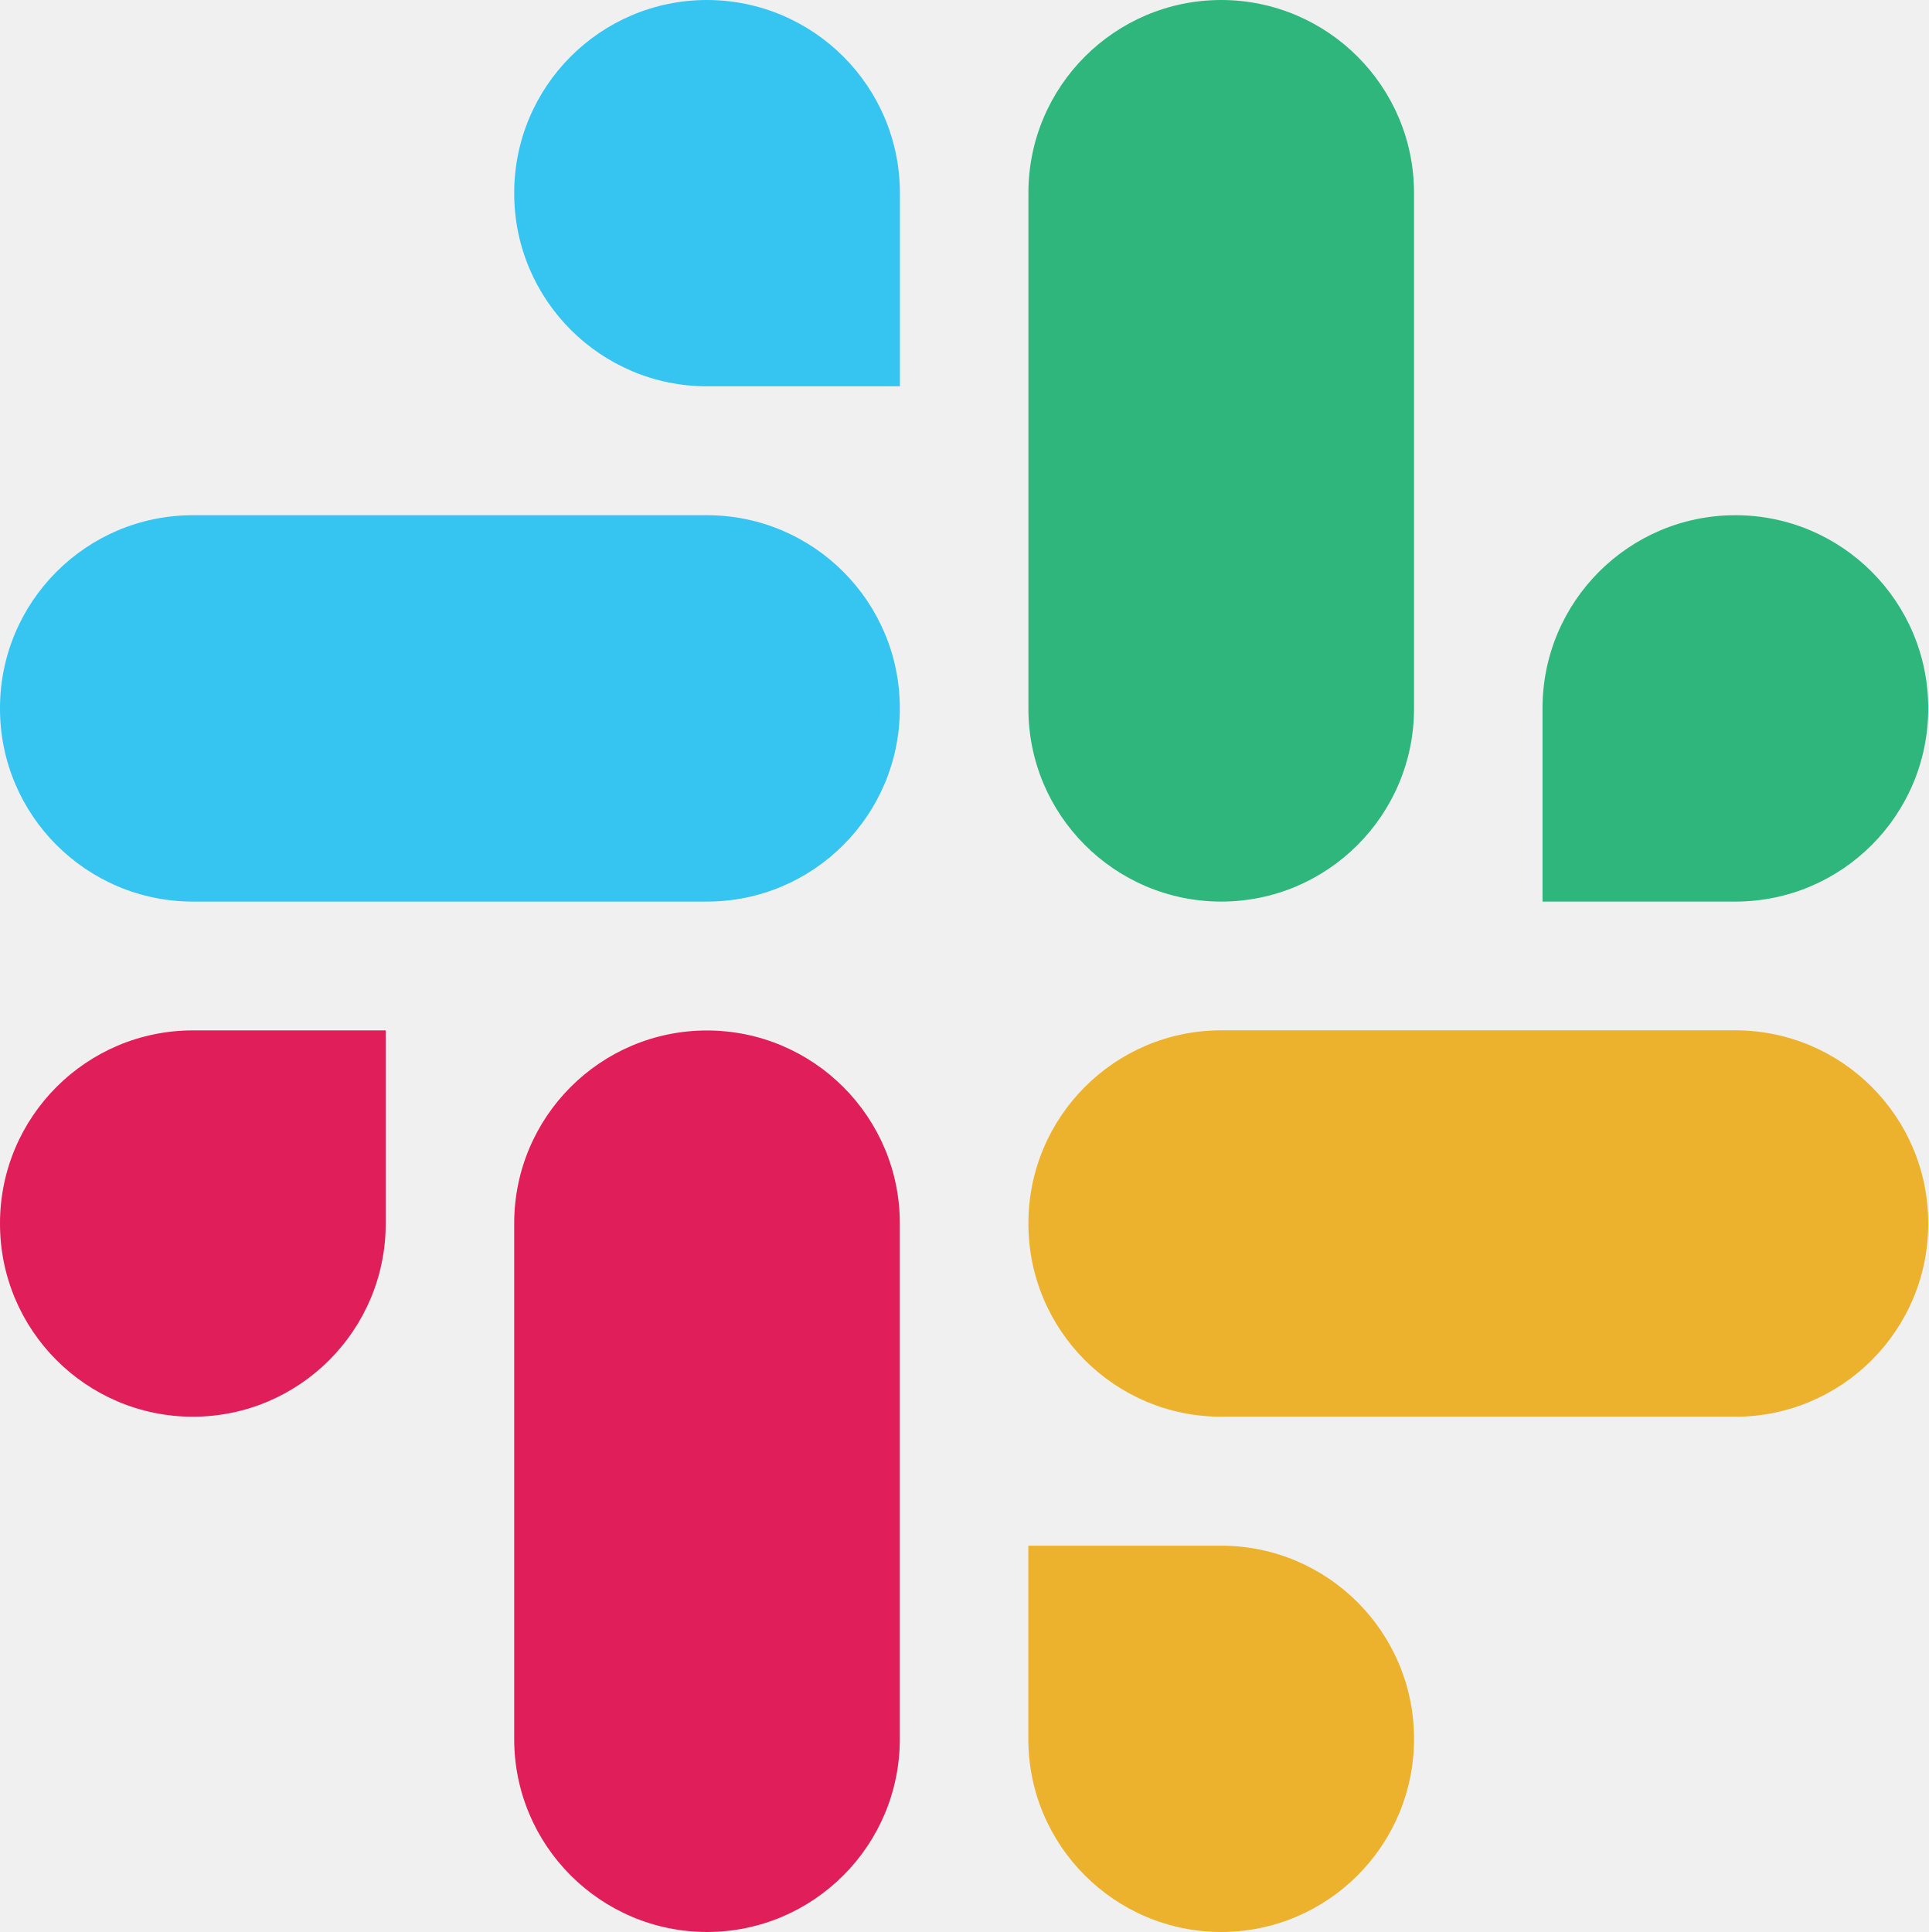
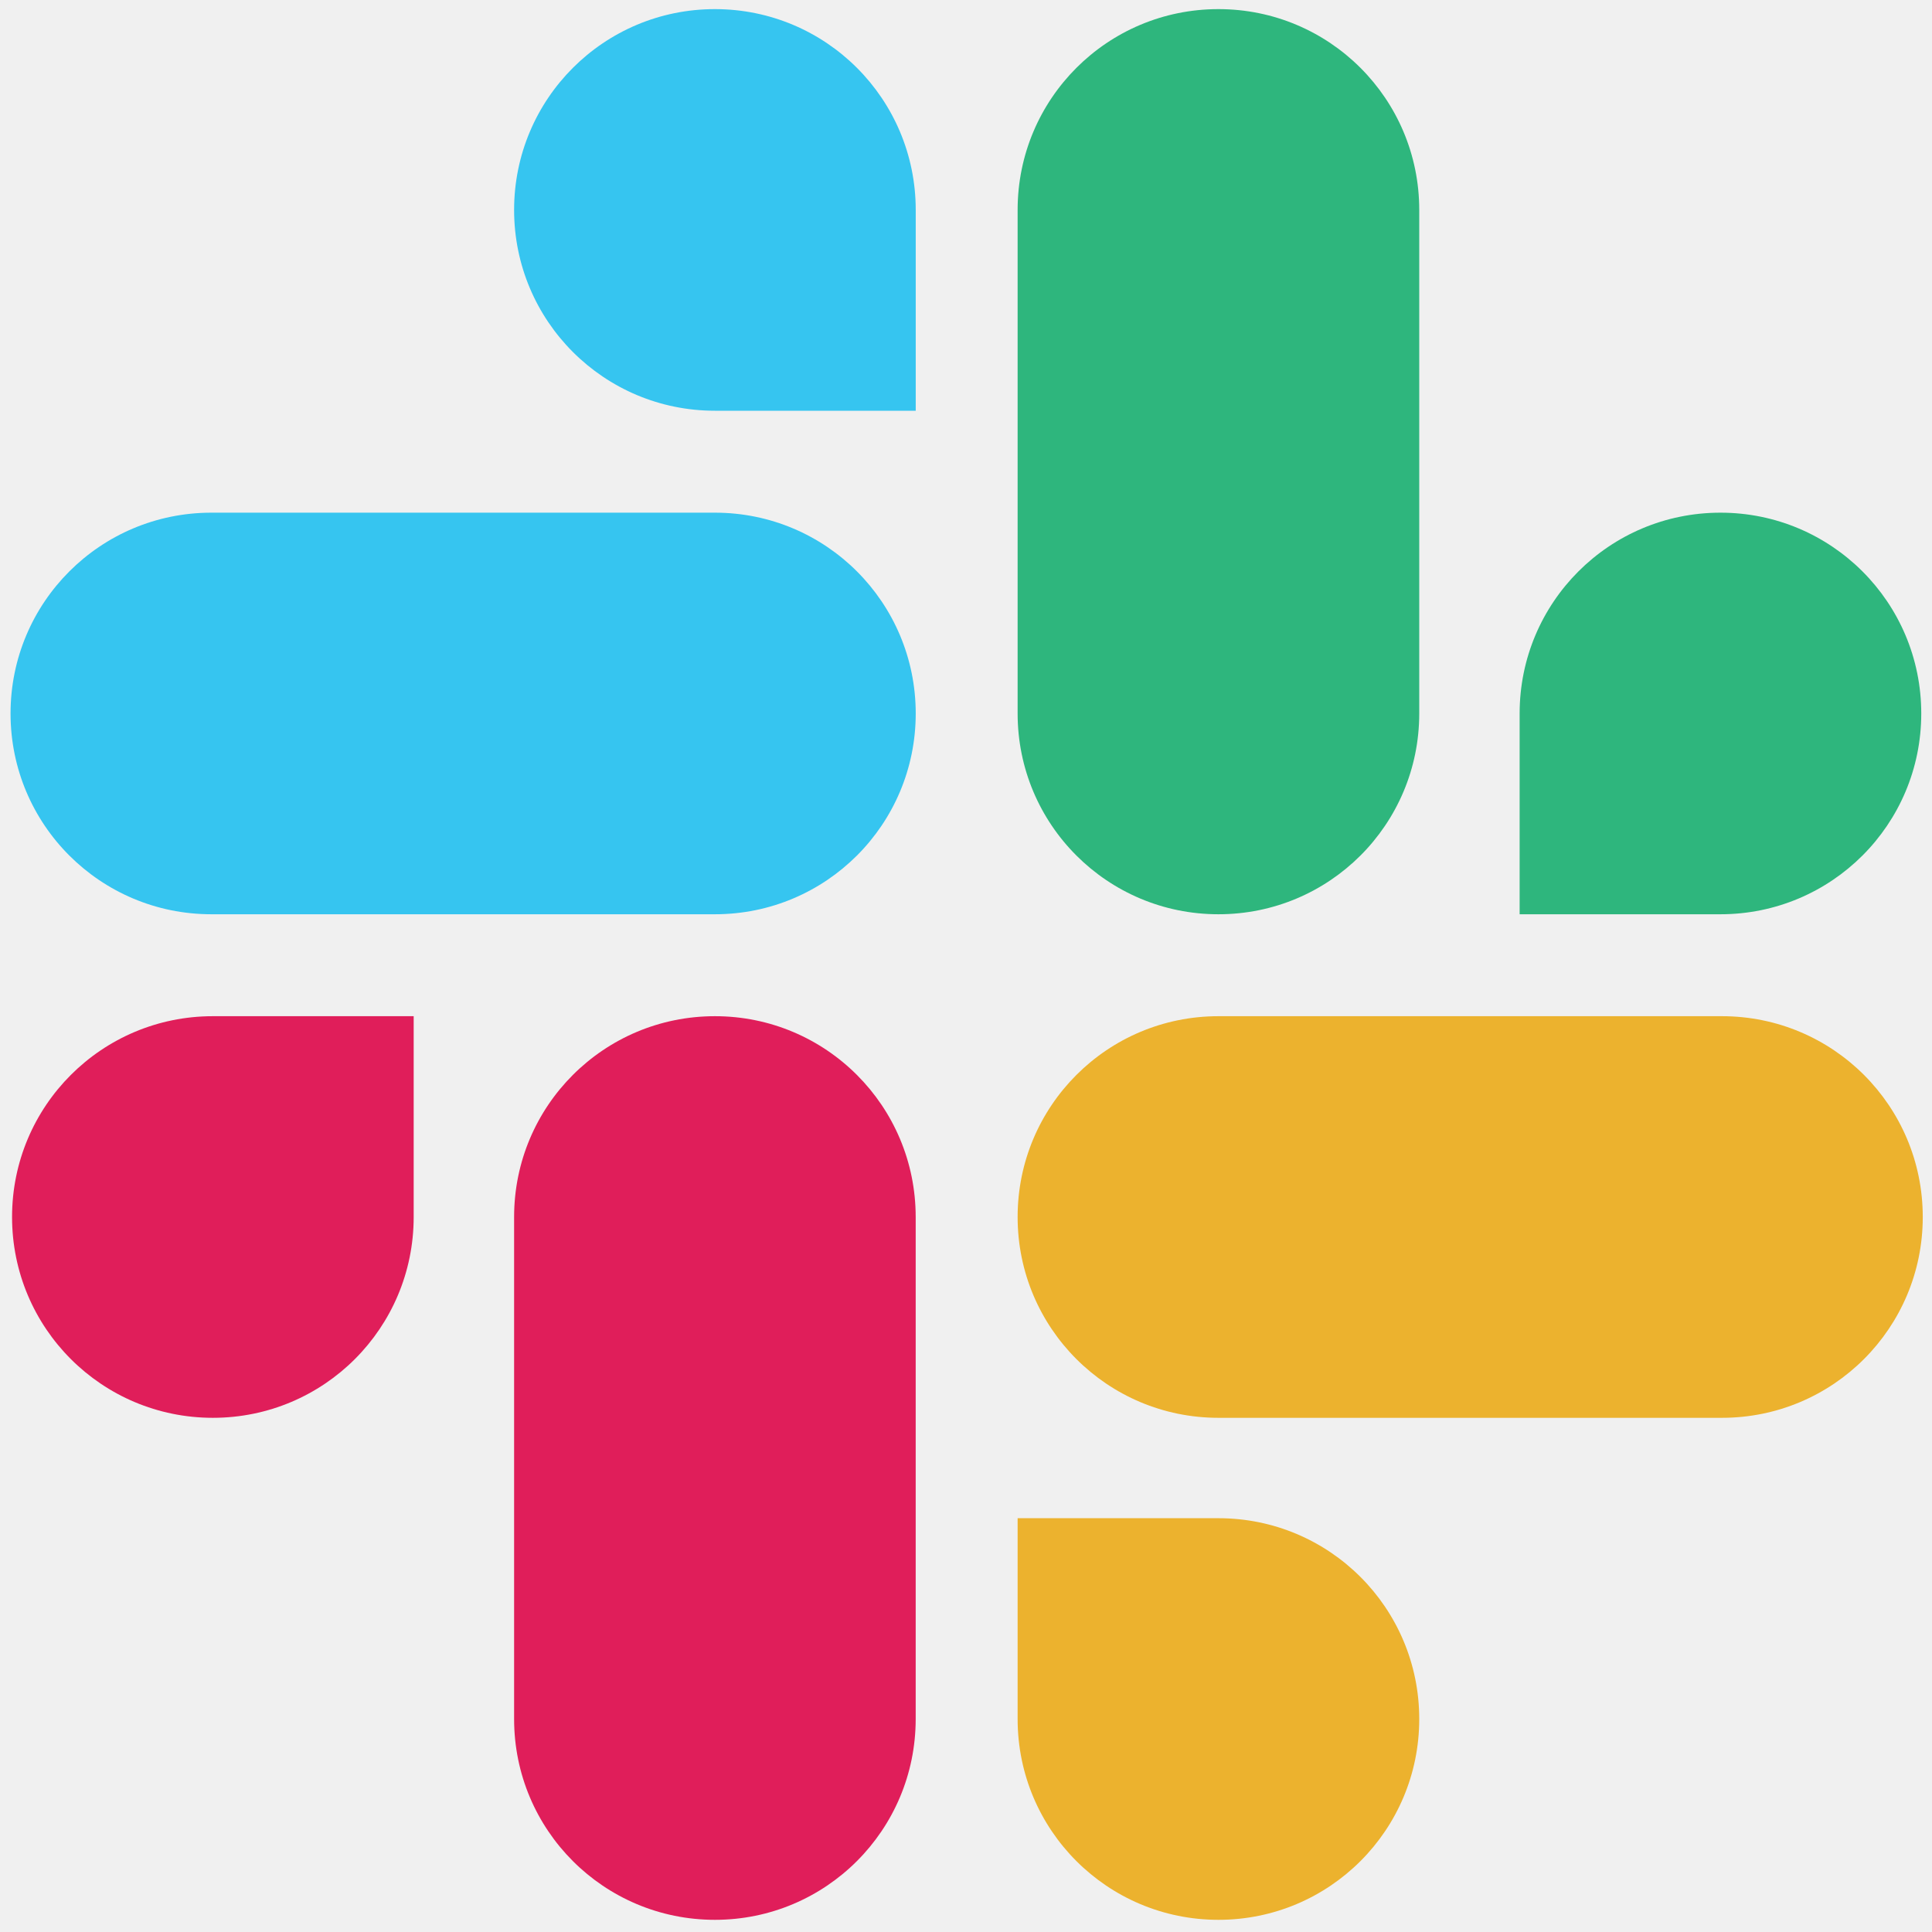
- <svg xmlns="http://www.w3.org/2000/svg" enable-background="new 0 0 2447.6 2452.5" viewBox="0 0 2447.6 2452.5">
-   <g clip-rule="evenodd" fill-rule="evenodd">
-     <path d="m897.4 0c-135.3.1-244.8 109.9-244.7 245.2-.1 135.3 109.5 245.1 244.8 245.2h244.8v-245.1c.1-135.3-109.5-245.1-244.9-245.3.1 0 .1 0 0 0m0 654h-652.6c-135.3.1-244.9 109.9-244.8 245.2-.2 135.3 109.4 245.1 244.7 245.3h652.7c135.3-.1 244.9-109.9 244.8-245.2.1-135.4-109.5-245.2-244.8-245.3z" fill="#36c5f0" />
-     <path d="m2447.6 899.2c.1-135.3-109.5-245.1-244.8-245.2-135.3.1-244.9 109.9-244.8 245.2v245.3h244.8c135.3-.1 244.9-109.9 244.8-245.3zm-652.7 0v-654c.1-135.2-109.4-245-244.7-245.2-135.3.1-244.9 109.9-244.8 245.2v654c-.2 135.3 109.4 245.1 244.7 245.3 135.3-.1 244.9-109.9 244.8-245.3z" fill="#2eb67d" />
-     <path d="m1550.1 2452.5c135.3-.1 244.9-109.9 244.8-245.2.1-135.3-109.5-245.1-244.8-245.2h-244.8v245.2c-.1 135.2 109.5 245 244.8 245.2zm0-654.1h652.7c135.3-.1 244.9-109.9 244.8-245.2.2-135.3-109.4-245.1-244.7-245.3h-652.7c-135.3.1-244.9 109.9-244.8 245.2-.1 135.4 109.4 245.2 244.7 245.3z" fill="#ecb22e" />
-     <path d="m0 1553.2c-.1 135.3 109.5 245.1 244.8 245.2 135.3-.1 244.9-109.9 244.8-245.2v-245.2h-244.8c-135.3.1-244.9 109.9-244.8 245.2zm652.7 0v654c-.2 135.3 109.4 245.1 244.7 245.3 135.3-.1 244.9-109.9 244.8-245.2v-653.9c.2-135.3-109.4-245.1-244.7-245.3-135.4 0-244.9 109.8-244.8 245.1 0 0 0 .1 0 0" fill="#e01e5a" />
+ <svg xmlns="http://www.w3.org/2000/svg" width="50" height="50" viewBox="0 0 50 50" fill="none">
+   <g clip-path="url(#clip0_1_1043)">
+     <path d="M10.706 31.496C10.706 34.37 8.383 36.693 5.509 36.693C2.635 36.693 0.312 34.37 0.312 31.496C0.312 28.622 2.635 26.299 5.509 26.299H10.706V31.496ZM13.305 31.496C13.305 28.622 15.627 26.299 18.502 26.299C21.375 26.299 23.698 28.622 23.698 31.496V44.488C23.698 47.362 21.375 49.685 18.502 49.685C15.627 49.685 13.305 47.362 13.305 44.488V31.496Z" fill="#E01E5A" />
+     <path d="M18.502 10.63C15.628 10.63 13.305 8.307 13.305 5.433C13.305 2.559 15.628 0.236 18.502 0.236C21.376 0.236 23.699 2.559 23.699 5.433V10.63H18.502ZM18.502 13.268C21.376 13.268 23.699 15.591 23.699 18.465C23.699 21.339 21.376 23.661 18.502 23.661H5.47C2.596 23.661 0.273 21.339 0.273 18.465C0.273 15.591 2.596 13.268 5.47 13.268H18.502Z" fill="#36C5F0" />
+     <path d="M39.328 18.465C39.328 15.591 41.651 13.268 44.525 13.268C47.399 13.268 49.722 15.591 49.722 18.465C49.722 21.339 47.399 23.661 44.525 23.661H39.328V18.465ZM36.73 18.465C36.73 21.339 34.407 23.661 31.533 23.661C28.659 23.661 26.336 21.339 26.336 18.465V5.433C26.336 2.559 28.659 0.236 31.533 0.236C34.407 0.236 36.73 2.559 36.73 5.433V18.465V18.465Z" fill="#2EB67D" />
+     <path d="M31.533 39.291C34.407 39.291 36.73 41.614 36.73 44.488C36.73 47.362 34.407 49.685 31.533 49.685C28.659 49.685 26.336 47.362 26.336 44.488V39.291H31.533ZM31.533 36.693C28.659 36.693 26.336 34.37 26.336 31.496C26.336 28.622 28.659 26.299 31.533 26.299H44.564C47.438 26.299 49.761 28.622 49.761 31.496C49.761 34.37 47.438 36.693 44.564 36.693H31.533Z" fill="#ECB22E" />
  </g>
+   <defs>
+     <clipPath id="clip0_1_1043">
+       <rect width="50" height="50" fill="white" />
+     </clipPath>
+   </defs>
</svg>
